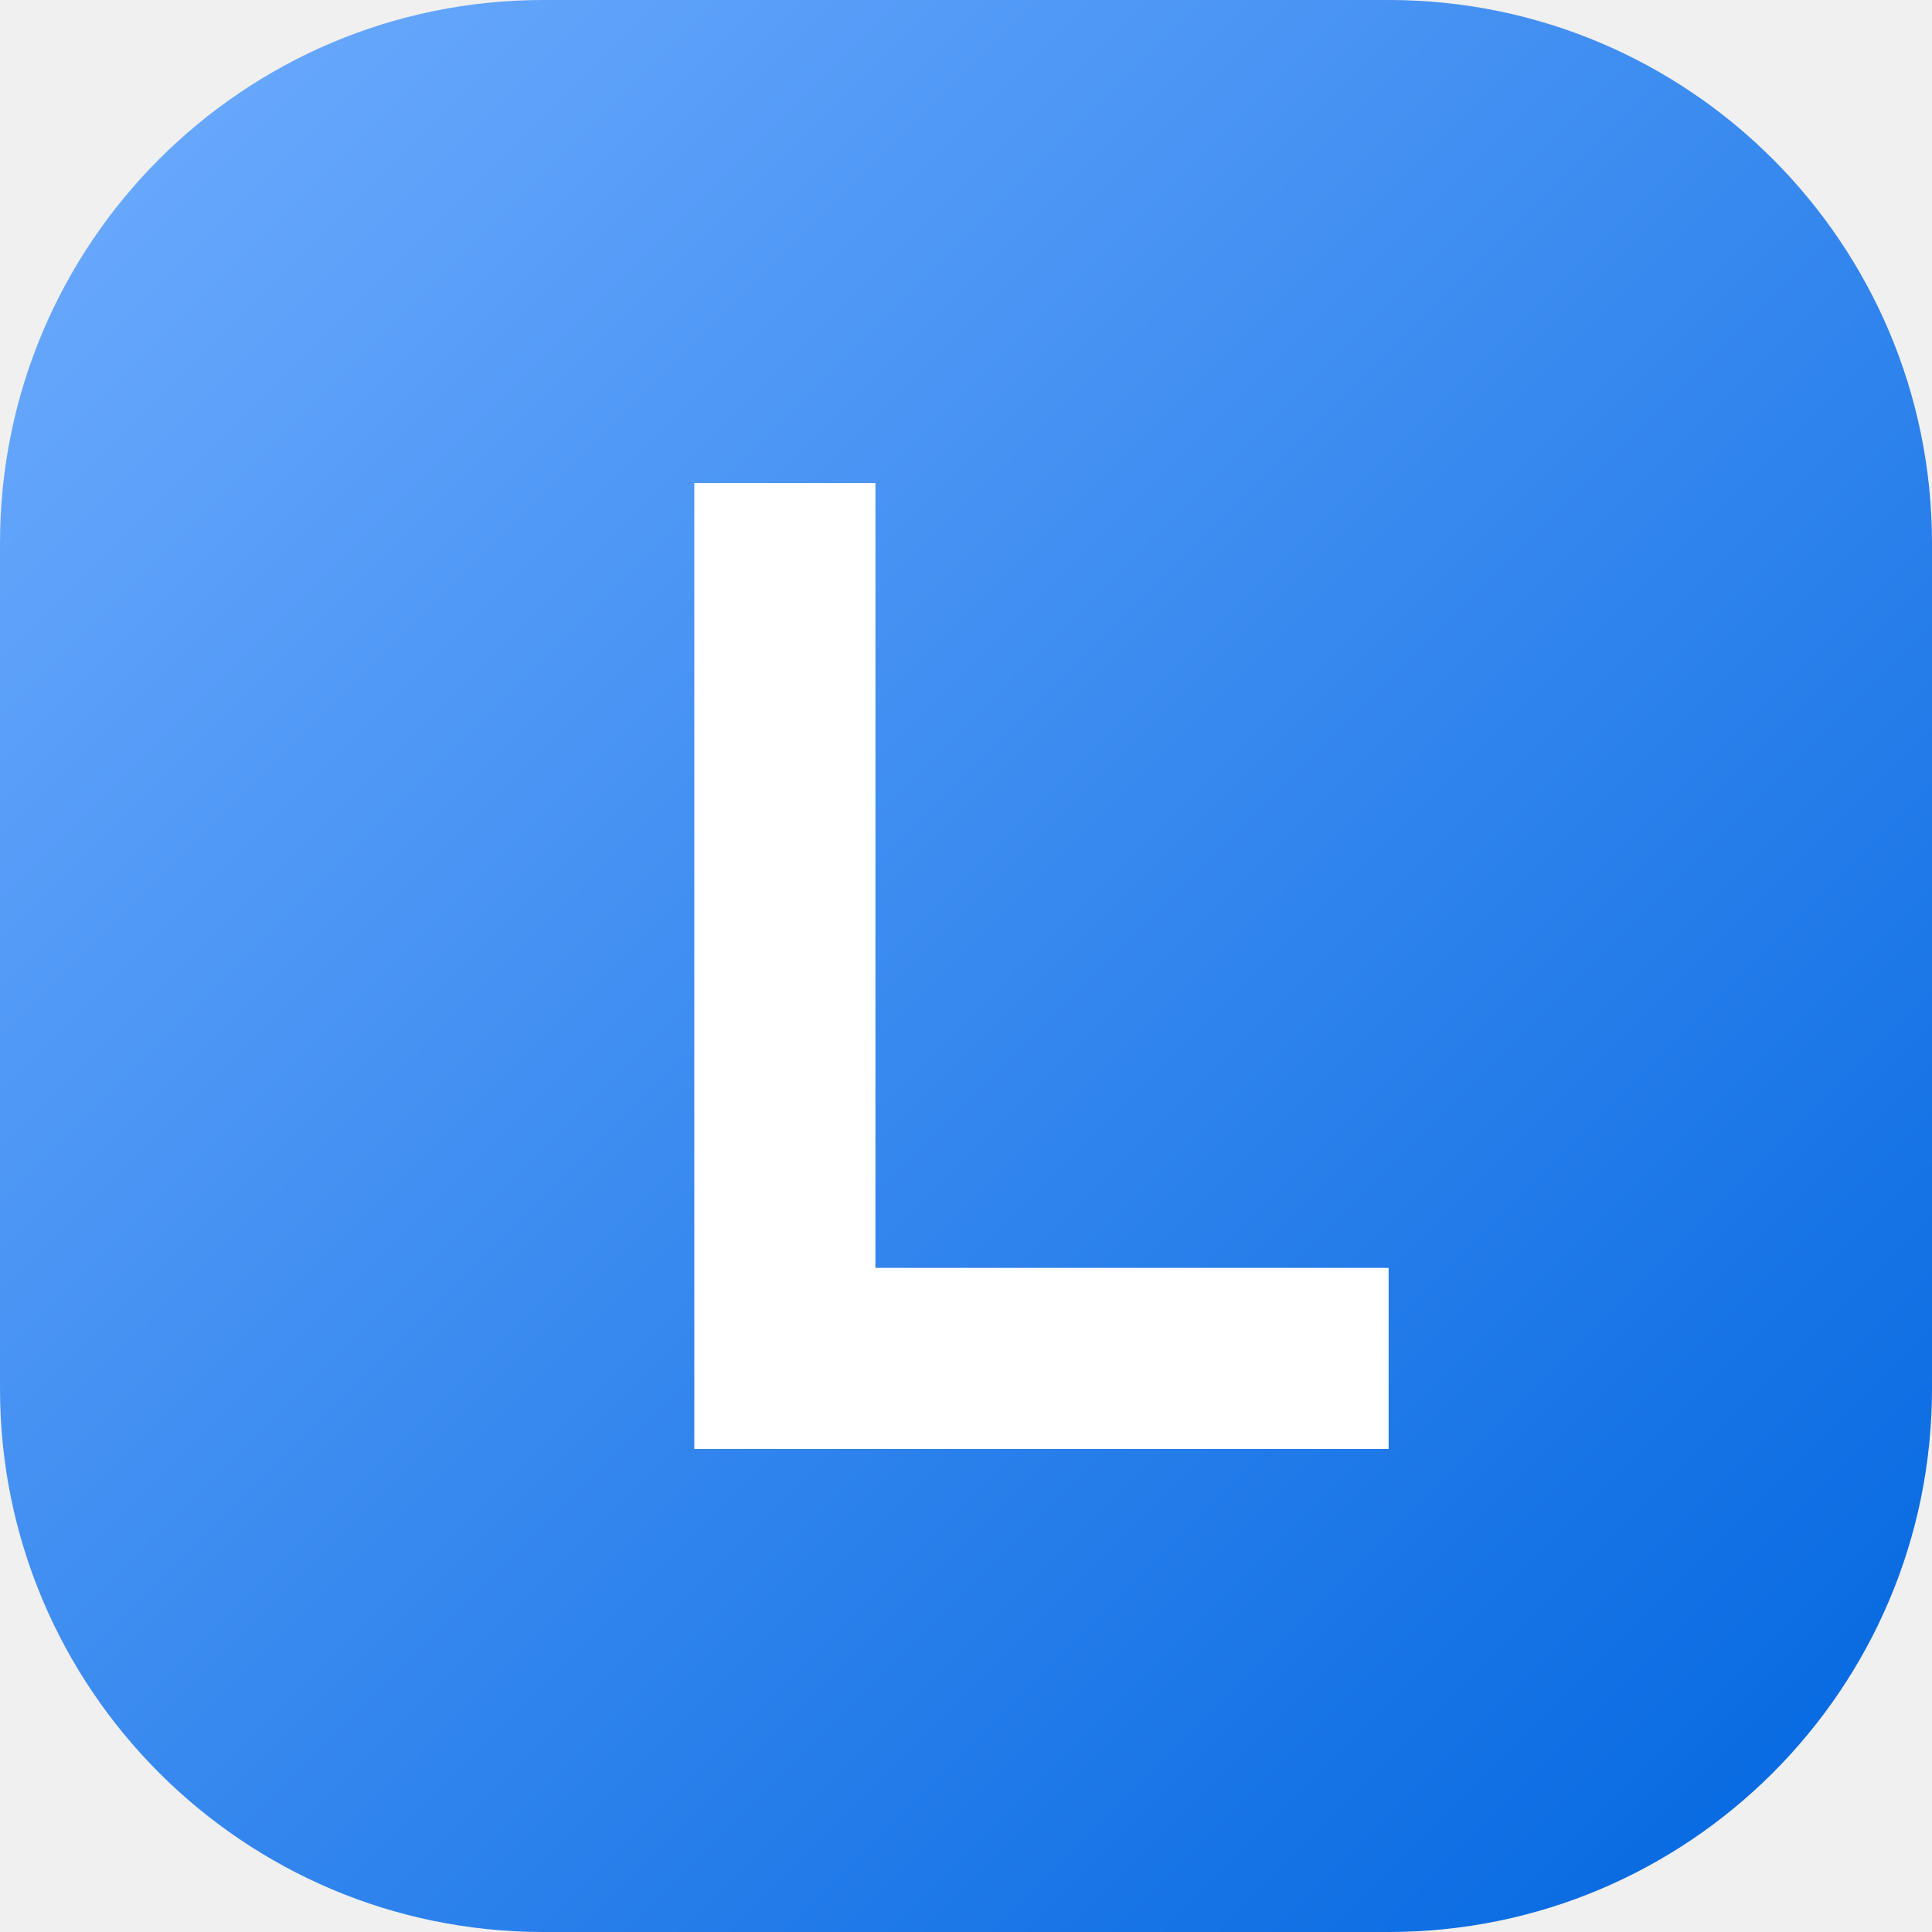
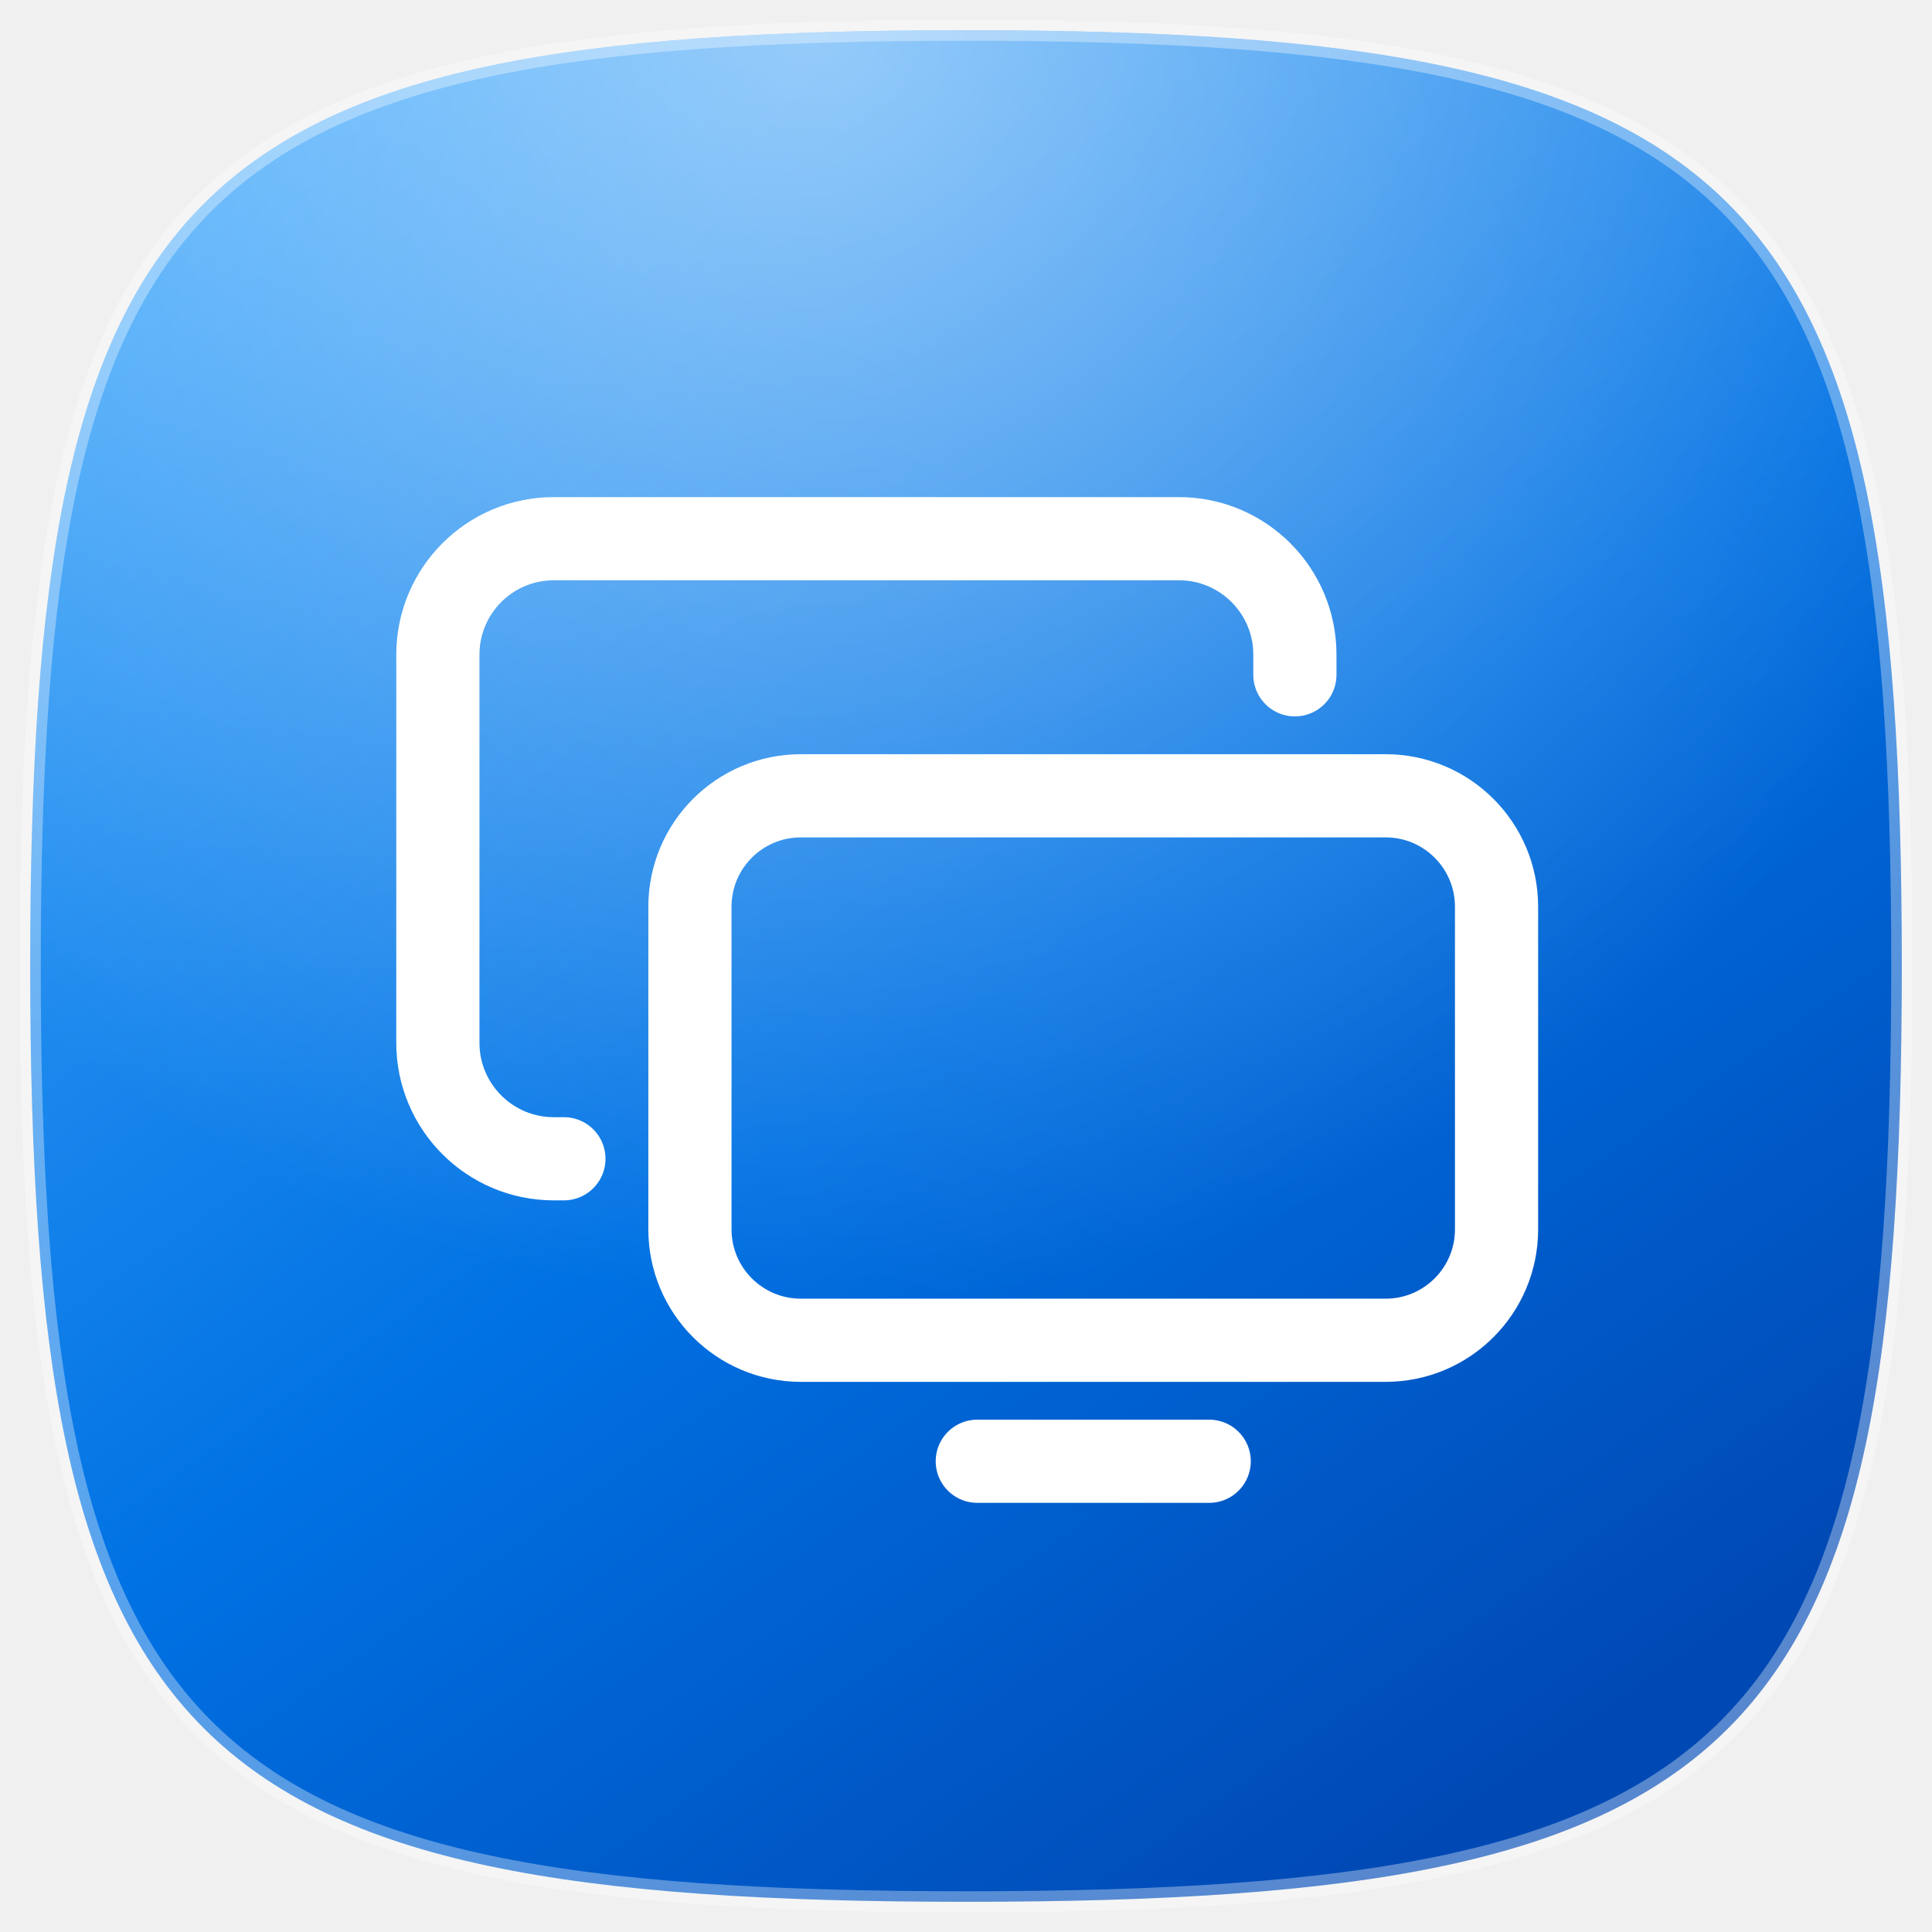
<svg xmlns="http://www.w3.org/2000/svg" viewBox="0 0 64 64">
  <defs>
-     <linearGradient id="b" x2="1" y2="1">
-       <stop stop-color="#70adff" />
-       <stop offset="1" stop-color="#0065df" />
+     <linearGradient id="blue" x1="0" y1="0" x2=".7" y2="1" gradientUnits="objectBoundingBox">
+       <stop stop-color="#48afff" />
+       <stop offset=".59" stop-color="#0071e3" />
+       <stop offset="1" stop-color="#0049b5" />
    </linearGradient>
+     <radialGradient id="glass" cx=".42" cy="0" r=".68">
+       <stop stop-color="#fff" stop-opacity=".49" />
+       <stop offset="1" stop-color="#fff" stop-opacity="0" />
+     </radialGradient>
+     <path id="tile" d="M32 1C58 1 63 6 63 32S58 63 32 63 1 58 1 32 6 1 32 1Z" />
  </defs>
-   <rect width="64" height="64" rx="18" fill="url(#b)" />
-   <path d="M23 16v32h23v-6H29V16z" fill="white" />
+   <use href="#tile" fill="url(#blue)" />
+   <use href="#tile" fill="url(#glass)" stroke="#fff" stroke-width=".7" stroke-opacity=".34" />
+   <g transform="translate(12 12) scale(1.67)" fill="none" stroke="#fff" stroke-width="1.65" stroke-linecap="round" stroke-linejoin="round">
+     <path d="M4 15.8h-.2A2.3 2.3 0 0 1 1.5 13.5V5.8a2.3 2.3 0 0 1 2.3-2.3h12.4a2.3 2.3 0 0 1 2.3 2.3v.4" />
+     <rect x="6.5" y="8.6" width="16" height="10.8" rx="2.2" />
+     <path d="M12.2 21.8h4.6" />
+   </g>
</svg>
